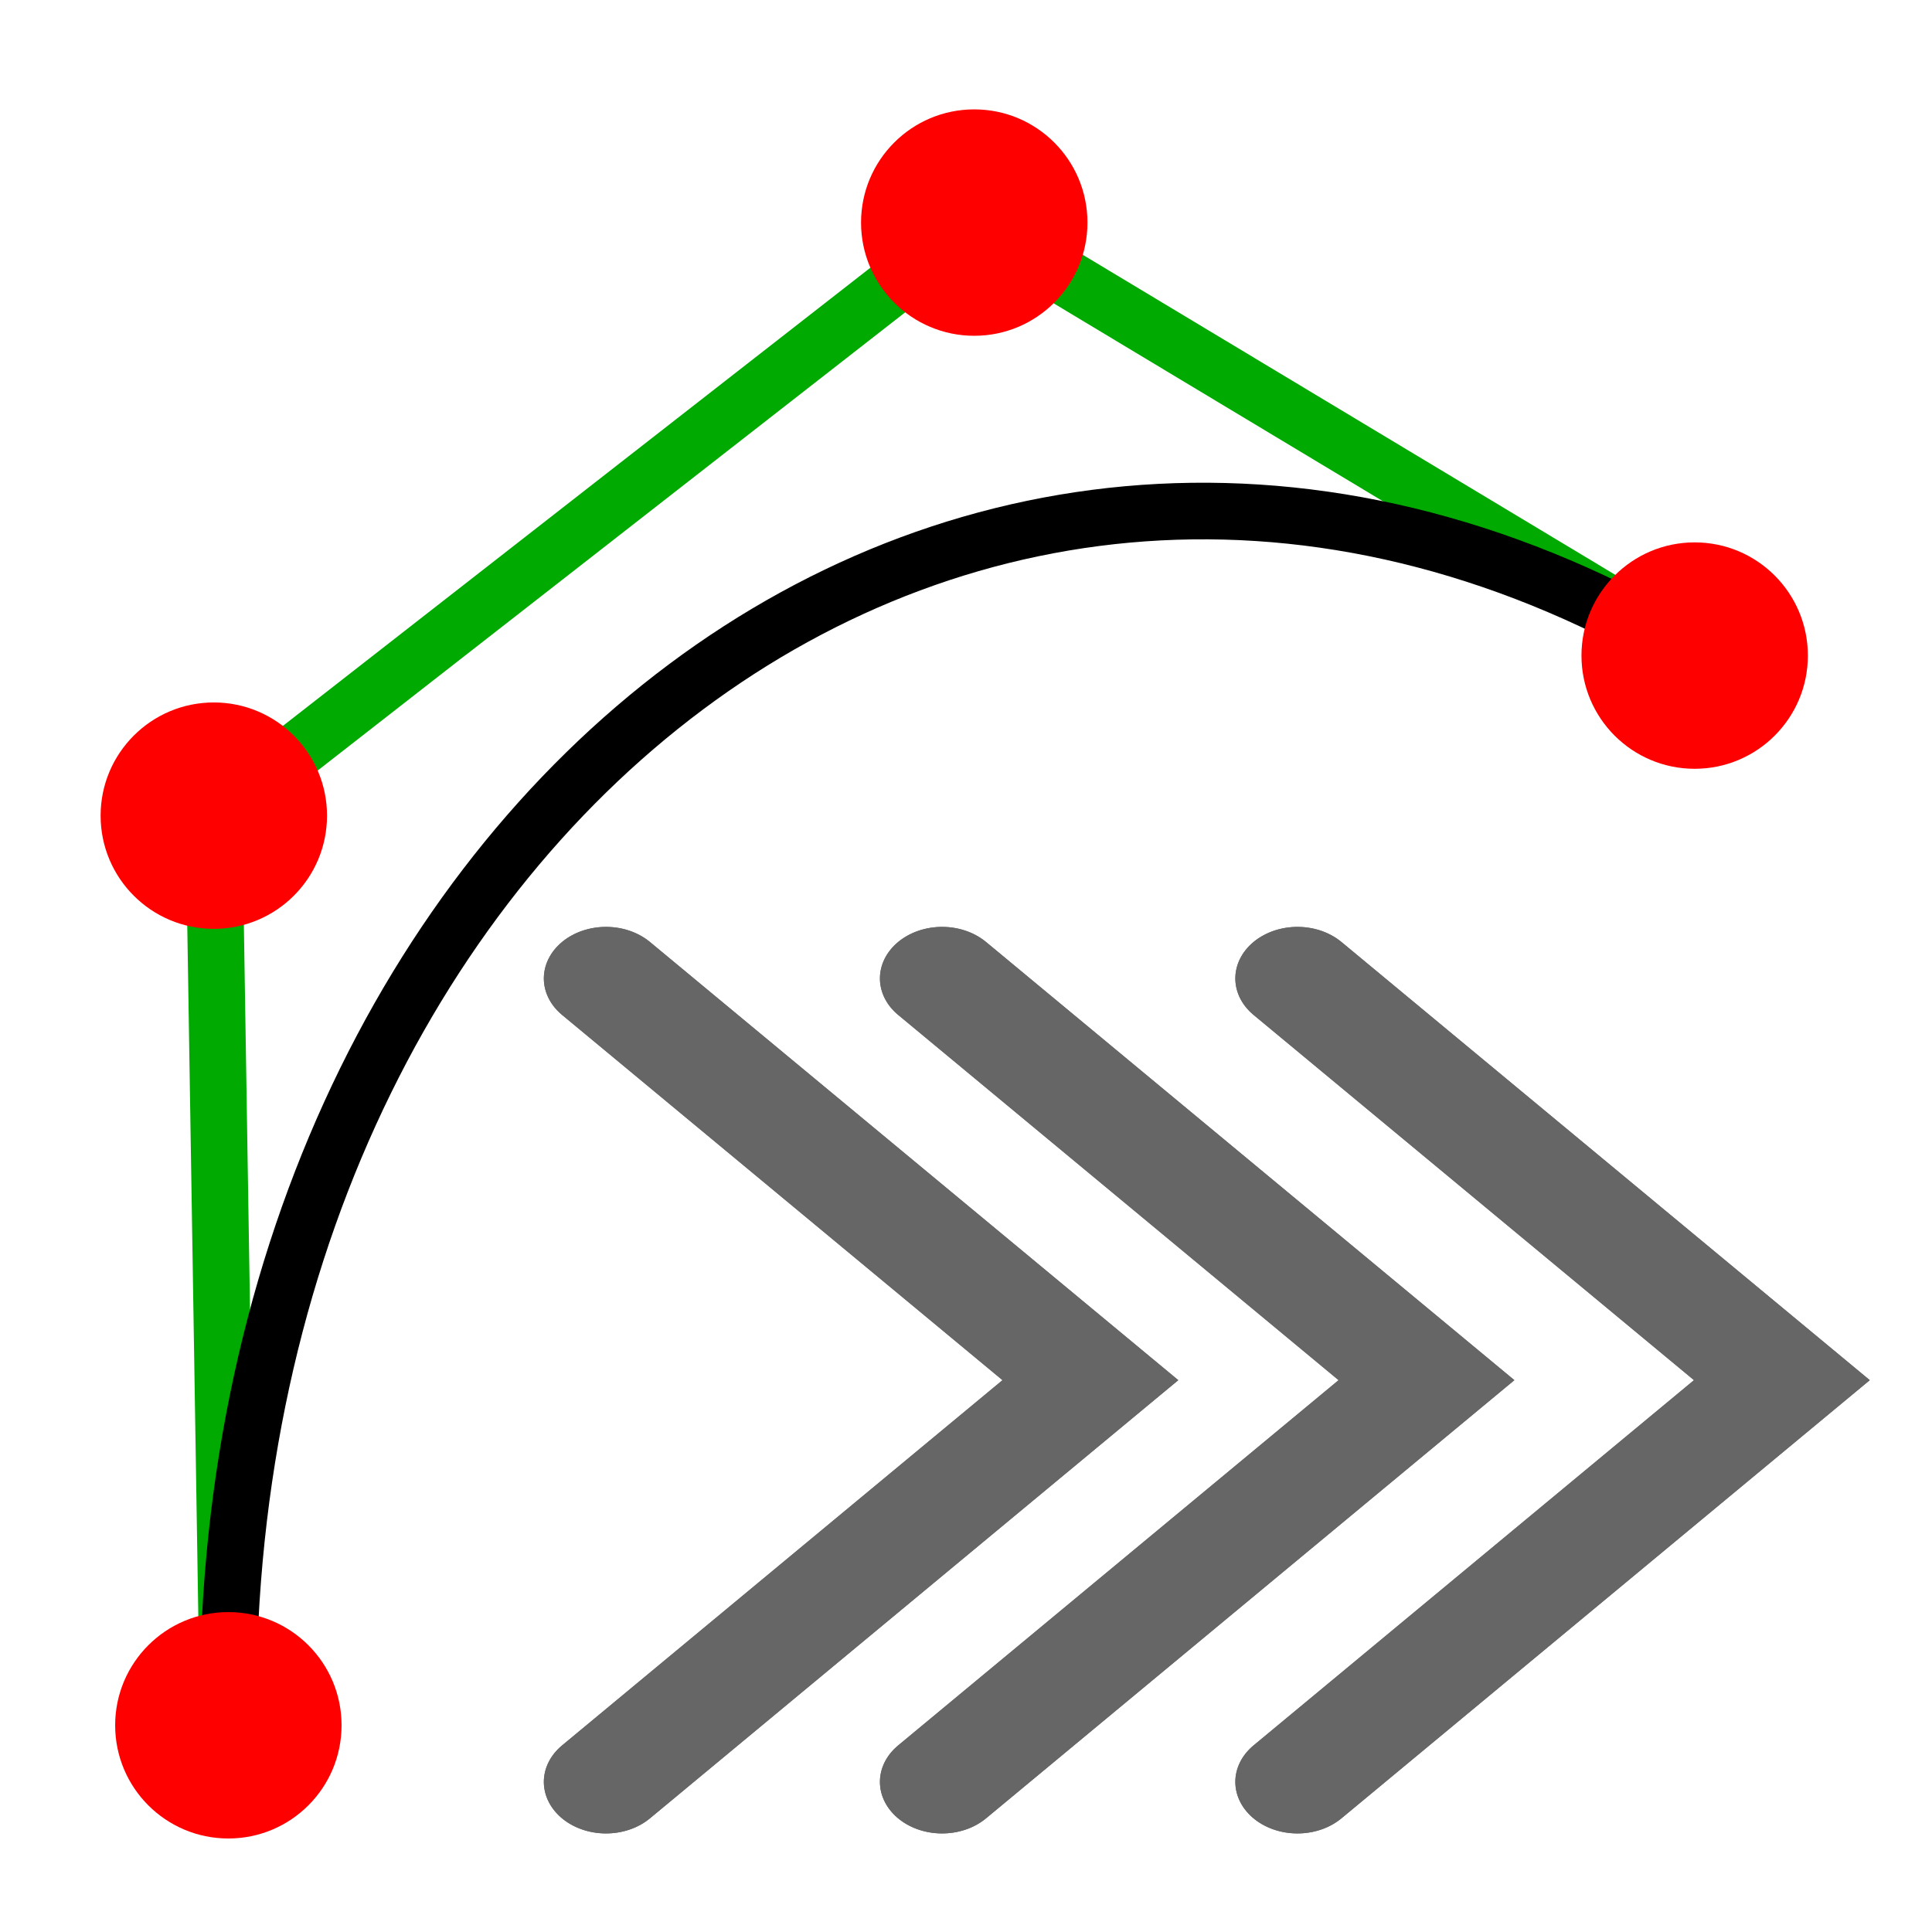
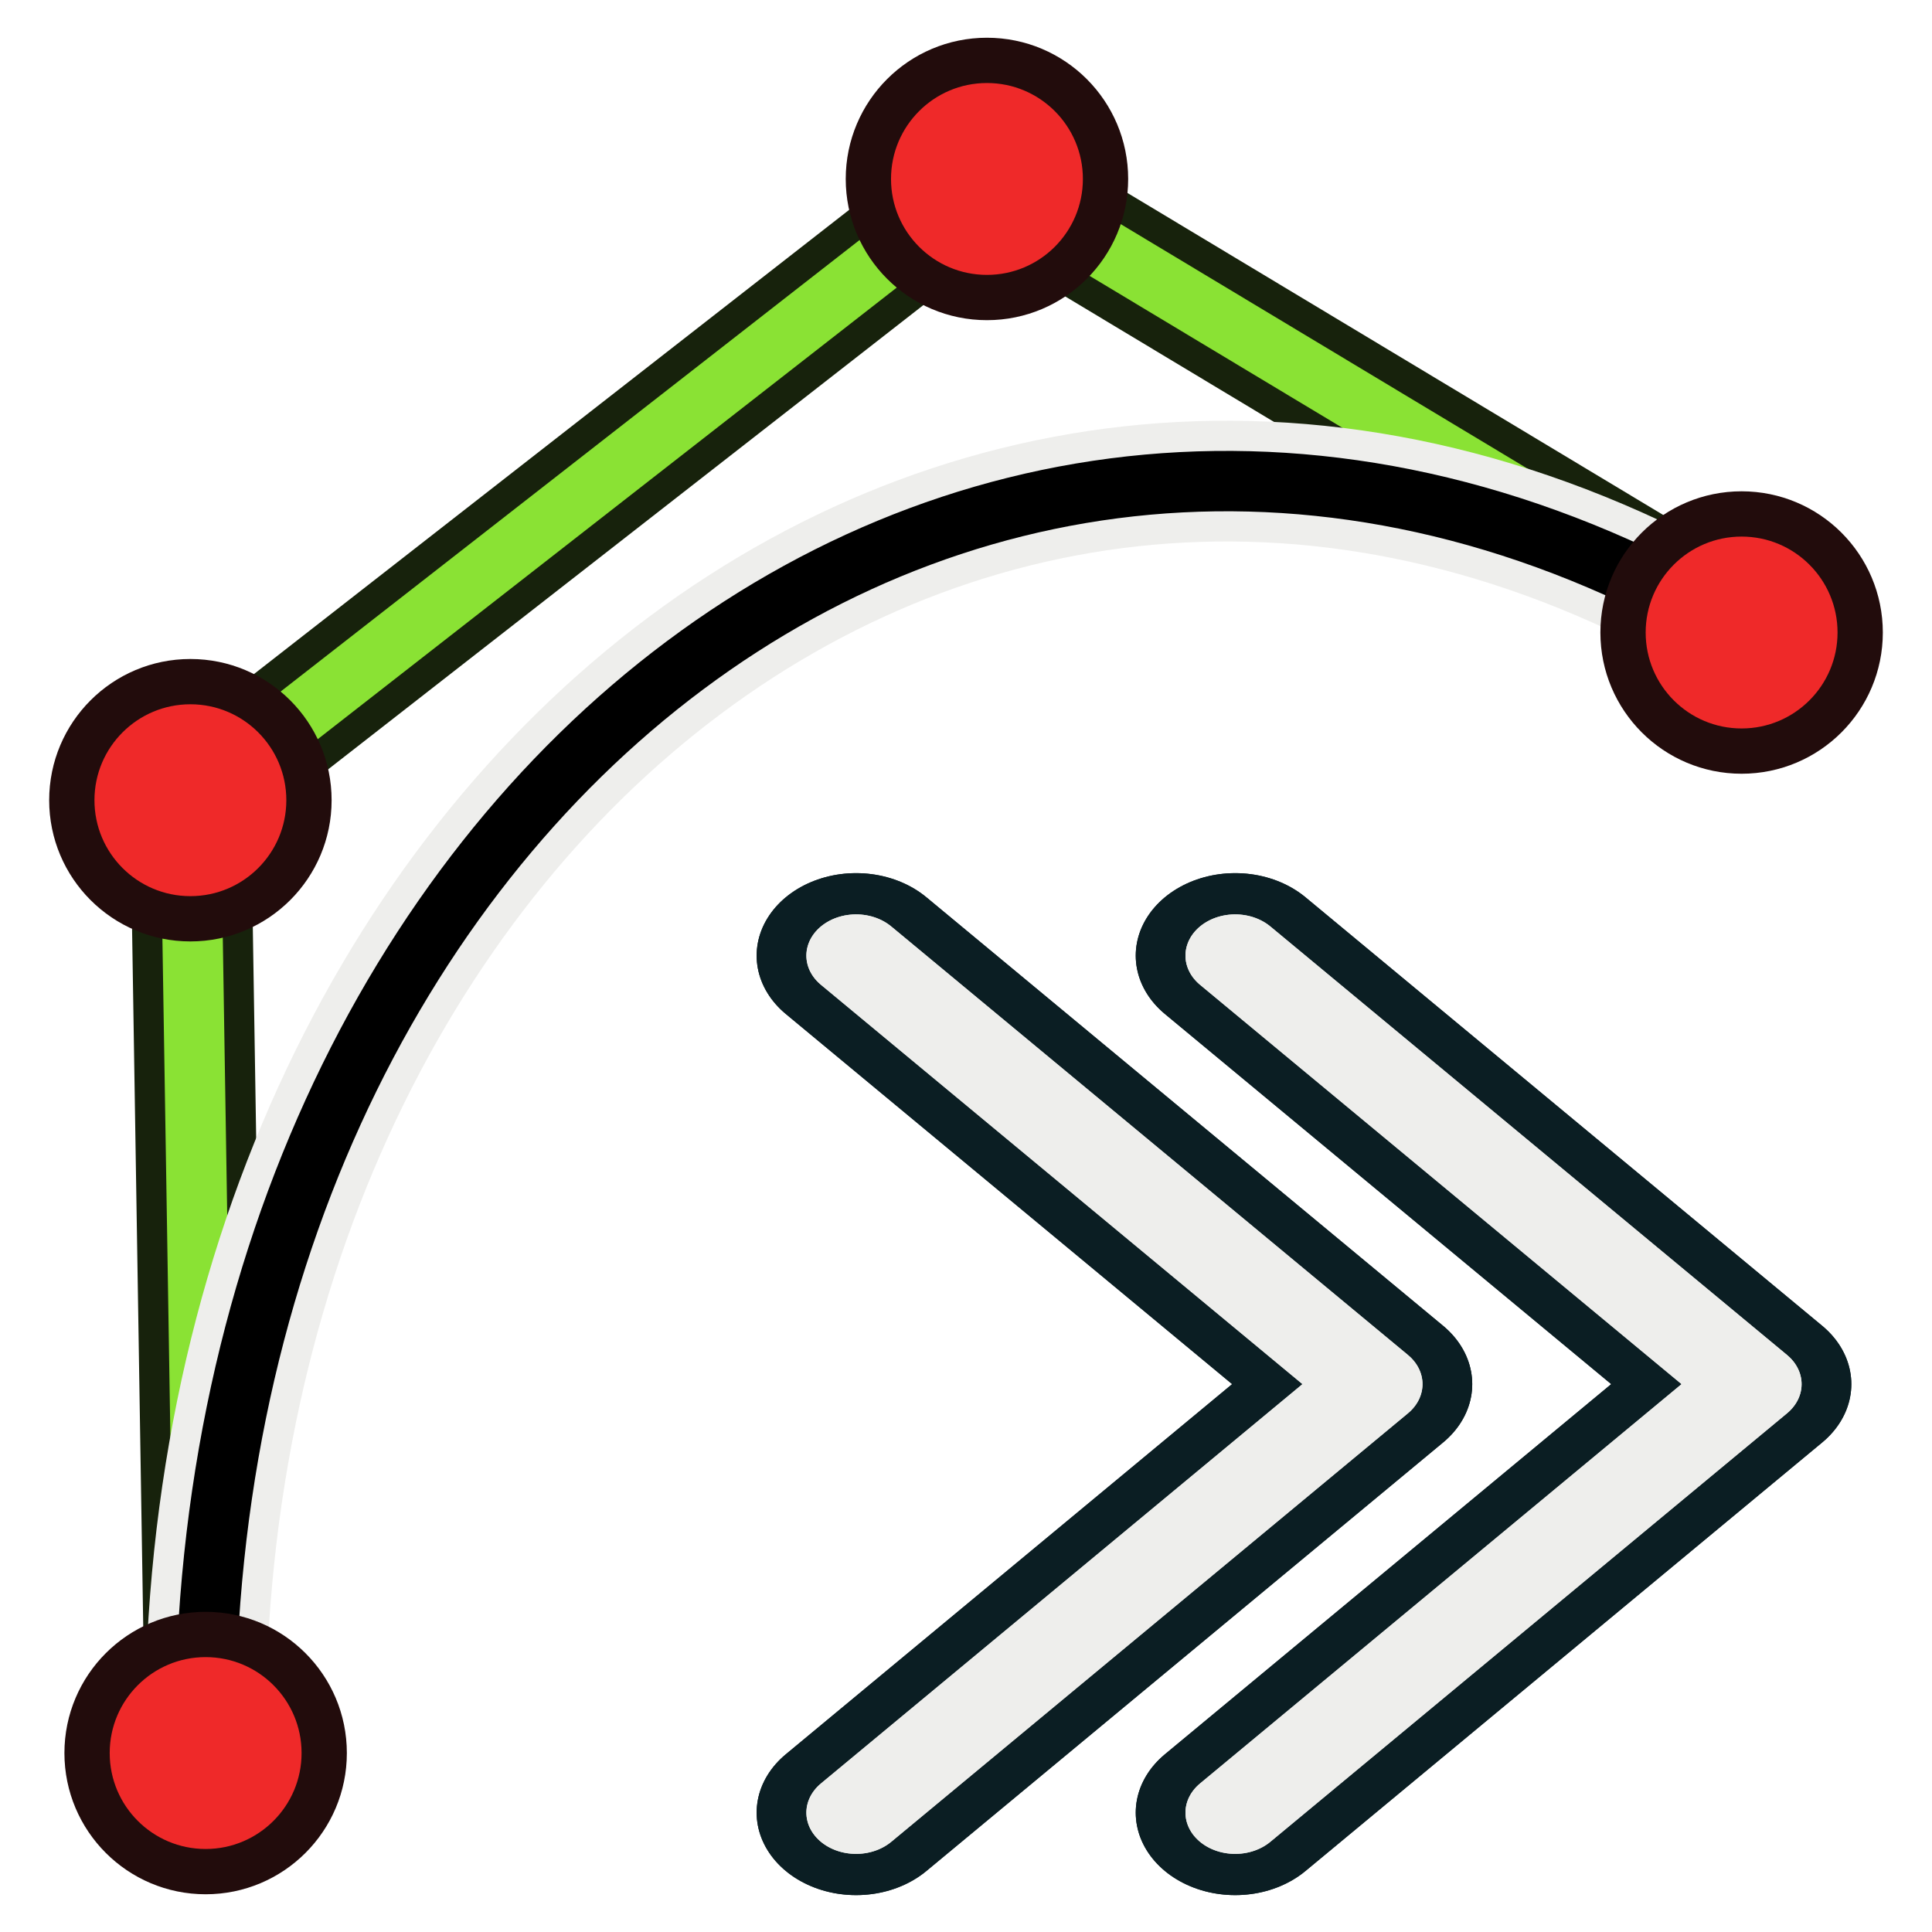
- <svg xmlns="http://www.w3.org/2000/svg" width="68.267" height="68.267" id="svg2963" version="1.1">
-   <defs id="defs2965">
-     <linearGradient id="linearGradient3354">
-       <stop style="stop-color:#2157c7;stop-opacity:1;" offset="0" id="stop3356" />
-       <stop style="stop-color:#6daaff;stop-opacity:1;" offset="1" id="stop3358" />
+ <svg xmlns="http://www.w3.org/2000/svg" width="64" height="64" id="svg2869" version="1.1" viewBox="0 0 64 64">
+   <defs id="defs2871">
+     <linearGradient id="linearGradient5">
+       <stop style="stop-color:#ef2929;stop-opacity:1;" offset="0" id="stop19" />
+       <stop style="stop-color:#ef2929;stop-opacity:0;" offset="1" id="stop20" />
+     </linearGradient>
+     <linearGradient id="swatch18">
+       <stop style="stop-color:#ef2929;stop-opacity:1;" offset="0" id="stop18" />
+     </linearGradient>
+     <linearGradient id="swatch15">
+       <stop style="stop-color:#3d0000;stop-opacity:1;" offset="0" id="stop15" />
+     </linearGradient>
+     <linearGradient id="linearGradient5-1">
+       <stop style="stop-color:#ef2929;stop-opacity:1;" offset="0" id="stop5" />
+       <stop style="stop-color:#ef2929;stop-opacity:0;" offset="1" id="stop6" />
+     </linearGradient>
+     <linearGradient id="linearGradient3836-9">
+       <stop style="stop-color:#a40000;stop-opacity:1" offset="0" id="stop3838-8" />
+       <stop style="stop-color:#ef2929;stop-opacity:1" offset="1" id="stop3840-1" />
    </linearGradient>
  </defs>
-   <g id="layer1">
-     <path style="fill:none;fill-rule:evenodd;stroke:#00aa00;stroke-width:2;stroke-linecap:butt;stroke-linejoin:miter;stroke-opacity:1" d="M 8.069,60.963 7.555,28.821 34.425,7.865 59.881,23.165" id="path20" />
-     <path id="path76" d="M 8.069,60.963 C 7.555,28.821 34.425,7.865 59.881,23.165" style="fill:none;fill-rule:evenodd;stroke:#000000;stroke-width:2;stroke-linecap:butt;stroke-linejoin:miter;stroke-opacity:1" />
-     <circle r="4" cy="60.963" cx="8.069" id="circle40" style="opacity:1;fill:#ff0000;fill-opacity:1;stroke:none;stroke-width:2;stroke-linejoin:round;stroke-miterlimit:4;stroke-dasharray:none" />
-     <circle r="4" cy="28.821" cx="7.555" id="circle42" style="opacity:1;fill:#ff0000;fill-opacity:1;stroke:none;stroke-width:2;stroke-linejoin:round;stroke-miterlimit:4;stroke-dasharray:none" />
-     <circle r="4" cy="7.865" cx="34.425" id="circle44" style="opacity:1;fill:#ff0000;fill-opacity:1;stroke:none;stroke-width:2;stroke-linejoin:round;stroke-miterlimit:4;stroke-dasharray:none" />
-     <circle r="4" cy="23.165" cx="59.881" id="circle46" style="opacity:1;fill:#ff0000;fill-opacity:1;stroke:none;stroke-width:2;stroke-linejoin:round;stroke-miterlimit:4;stroke-dasharray:none" />
-     <g style="fill:none;stroke:#666666;stroke-width:3.318" transform="matrix(0.9360704,0.7763201,-0.9360704,0.7763201,67.91867,91.66811)" id="g1508">
-       <path id="path1504" d="m -61.614,-11.932 h 18.285 V 6.353" style="opacity:1;fill:none;fill-opacity:1;stroke:#666666;stroke-width:3.318;stroke-linecap:round;stroke-miterlimit:4;stroke-dasharray:none" />
-       <path style="opacity:1;fill:none;fill-opacity:1;stroke:#666666;stroke-width:3.318;stroke-linecap:round;stroke-miterlimit:4;stroke-dasharray:none" d="m -61.614,-11.932 h 18.285 V 6.353" id="path1506" />
-     </g>
-     <g style="fill:none;stroke:#666666;stroke-width:3.318" transform="matrix(0.9360704,0.7763201,-0.9360704,0.7763201,79.79431,91.66811)" id="g1514">
-       <path id="path1510" d="m -61.614,-11.932 h 18.285 V 6.353" style="opacity:1;fill:none;fill-opacity:1;stroke:#666666;stroke-width:3.318;stroke-linecap:round;stroke-miterlimit:4;stroke-dasharray:none" />
-       <path style="opacity:1;fill:none;fill-opacity:1;stroke:#666666;stroke-width:3.318;stroke-linecap:round;stroke-miterlimit:4;stroke-dasharray:none" d="m -61.614,-11.932 h 18.285 V 6.353" id="path1512" />
-     </g>
-     <g style="fill:none;stroke:#666666;stroke-width:3.318" transform="matrix(0.9360704,0.7763201,-0.9360704,0.7763201,92.35222,91.66811)" id="g4538">
-       <path id="path4534" d="m -61.614,-11.932 h 18.285 V 6.353" style="opacity:1;fill:none;fill-opacity:1;stroke:#666666;stroke-width:3.318;stroke-linecap:round;stroke-miterlimit:4;stroke-dasharray:none" />
-       <path style="opacity:1;fill:none;fill-opacity:1;stroke:#666666;stroke-width:3.318;stroke-linecap:round;stroke-miterlimit:4;stroke-dasharray:none" d="m -61.614,-11.932 h 18.285 V 6.353" id="rect20" />
+   <g id="layer3" style="display:inline">
+     <g id="layer1">
+       <g style="fill:none;stroke:#0b1e23;stroke-width:4.977;stroke-opacity:1;stroke-dasharray:none;stroke-linejoin:round;stroke-linecap:round" transform="matrix(0.9360704,0.7763201,-0.9360704,0.7763201,74.86507,88.7513)" id="g12">
+         <path id="path11" d="m -61.614,-11.932 h 18.285 V 6.353" style="opacity:1;fill:none;fill-opacity:1;stroke:#0b1e23;stroke-width:4.977;stroke-linecap:round;stroke-miterlimit:4;stroke-dasharray:none;stroke-opacity:1;stroke-linejoin:round" />
+         <path style="opacity:1;fill:none;fill-opacity:1;stroke:#0b1e23;stroke-width:4.977;stroke-linecap:round;stroke-miterlimit:4;stroke-dasharray:none;stroke-opacity:1;stroke-linejoin:round" d="m -61.614,-11.932 h 18.285 V 6.353" id="path12" />
+       </g>
+       <g style="fill:none;stroke:#0b1e23;stroke-width:4.977;stroke-opacity:1;stroke-dasharray:none;stroke-linejoin:round;stroke-linecap:round" transform="matrix(0.9360704,0.7763201,-0.9360704,0.7763201,87.42298,88.7513)" id="g14">
+         <path id="path13" d="m -61.614,-11.932 h 18.285 V 6.353" style="opacity:1;fill:none;fill-opacity:1;stroke:#0b1e23;stroke-width:4.977;stroke-linecap:round;stroke-miterlimit:4;stroke-dasharray:none;stroke-opacity:1;stroke-linejoin:round" />
+         <path style="opacity:1;fill:none;fill-opacity:1;stroke:#0b1e23;stroke-width:4.977;stroke-linecap:round;stroke-miterlimit:4;stroke-dasharray:none;stroke-opacity:1;stroke-linejoin:round" d="m -61.614,-11.932 h 18.285 V 6.353" id="path14" />
+       </g>
+       <path style="fill:none;fill-rule:evenodd;stroke:#17220c;stroke-width:4;stroke-linecap:round;stroke-linejoin:round;stroke-opacity:1;stroke-dasharray:none" d="M 6.812,58.072 6.307,26.508 32.694,5.928 57.693,20.953" id="path9" />
+       <path style="fill:none;fill-rule:evenodd;stroke:#8ae234;stroke-width:2;stroke-linecap:butt;stroke-linejoin:miter;stroke-opacity:1" d="M 6.812,58.072 6.307,26.508 32.694,5.928 57.693,20.953" id="path20" />
+       <path id="path10" d="M 6.812,58.072 C 6.307,26.508 32.694,5.928 57.693,20.953" style="fill:none;fill-rule:evenodd;stroke:#eeeeec;stroke-width:4;stroke-linecap:round;stroke-linejoin:round;stroke-opacity:1;stroke-dasharray:none" />
+       <path id="path76" d="M 6.812,58.072 C 6.307,26.508 32.694,5.928 57.693,20.953" style="fill:none;fill-rule:evenodd;stroke:#000000;stroke-width:2;stroke-linecap:butt;stroke-linejoin:miter;stroke-opacity:1" />
+       <circle r="3.928" cy="58.072" cx="6.812" id="circle40" style="fill:#ef2929;fill-opacity:1;stroke:#220c0c;stroke-width:1.5;stroke-linejoin:round;stroke-miterlimit:4;stroke-dasharray:none;stroke-opacity:1" />
+       <circle r="3.928" cy="26.508" cx="6.307" id="circle42" style="fill:#ef2929;fill-opacity:1;stroke:#220c0c;stroke-width:1.5;stroke-linejoin:round;stroke-miterlimit:4;stroke-dasharray:none;stroke-opacity:1" />
+       <circle r="3.928" cy="5.928" cx="32.694" id="circle44" style="fill:#ef2929;fill-opacity:1;stroke:#220c0c;stroke-width:1.5;stroke-linejoin:round;stroke-miterlimit:4;stroke-dasharray:none;stroke-opacity:1" />
+       <circle r="3.928" cy="20.953" cx="57.693" id="circle46" style="fill:#ef2929;fill-opacity:1;stroke:#220c0c;stroke-width:1.5;stroke-linejoin:round;stroke-miterlimit:4;stroke-dasharray:none;stroke-opacity:1" />
+       <g style="fill:none;stroke:#eeeeec;stroke-width:2.488;stroke-opacity:1;stroke-linejoin:round;stroke-linecap:round;stroke-dasharray:none" transform="matrix(0.9360704,0.7763201,-0.9360704,0.7763201,74.86507,88.7513)" id="g1514">
+         <path id="path1510" d="m -61.614,-11.932 h 18.285 V 6.353" style="opacity:1;fill:none;fill-opacity:1;stroke:#eeeeec;stroke-width:2.488;stroke-linecap:round;stroke-miterlimit:4;stroke-dasharray:none;stroke-opacity:1;stroke-linejoin:round" />
+         <path style="opacity:1;fill:none;fill-opacity:1;stroke:#eeeeec;stroke-width:2.488;stroke-linecap:round;stroke-miterlimit:4;stroke-dasharray:none;stroke-opacity:1;stroke-linejoin:round" d="m -61.614,-11.932 h 18.285 V 6.353" id="path1512" />
+       </g>
+       <g style="fill:none;stroke:#eeeeec;stroke-width:2.488;stroke-opacity:1;stroke-linejoin:round;stroke-linecap:round;stroke-dasharray:none" transform="matrix(0.9360704,0.7763201,-0.9360704,0.7763201,87.42298,88.7513)" id="g4538">
+         <path id="path4534" d="m -61.614,-11.932 h 18.285 V 6.353" style="opacity:1;fill:none;fill-opacity:1;stroke:#eeeeec;stroke-width:2.488;stroke-linecap:round;stroke-miterlimit:4;stroke-dasharray:none;stroke-opacity:1;stroke-linejoin:round" />
+         <path style="opacity:1;fill:none;fill-opacity:1;stroke:#eeeeec;stroke-width:2.488;stroke-linecap:round;stroke-miterlimit:4;stroke-dasharray:none;stroke-opacity:1;stroke-linejoin:round" d="m -61.614,-11.932 h 18.285 V 6.353" id="rect20" />
+       </g>
    </g>
  </g>
</svg>
